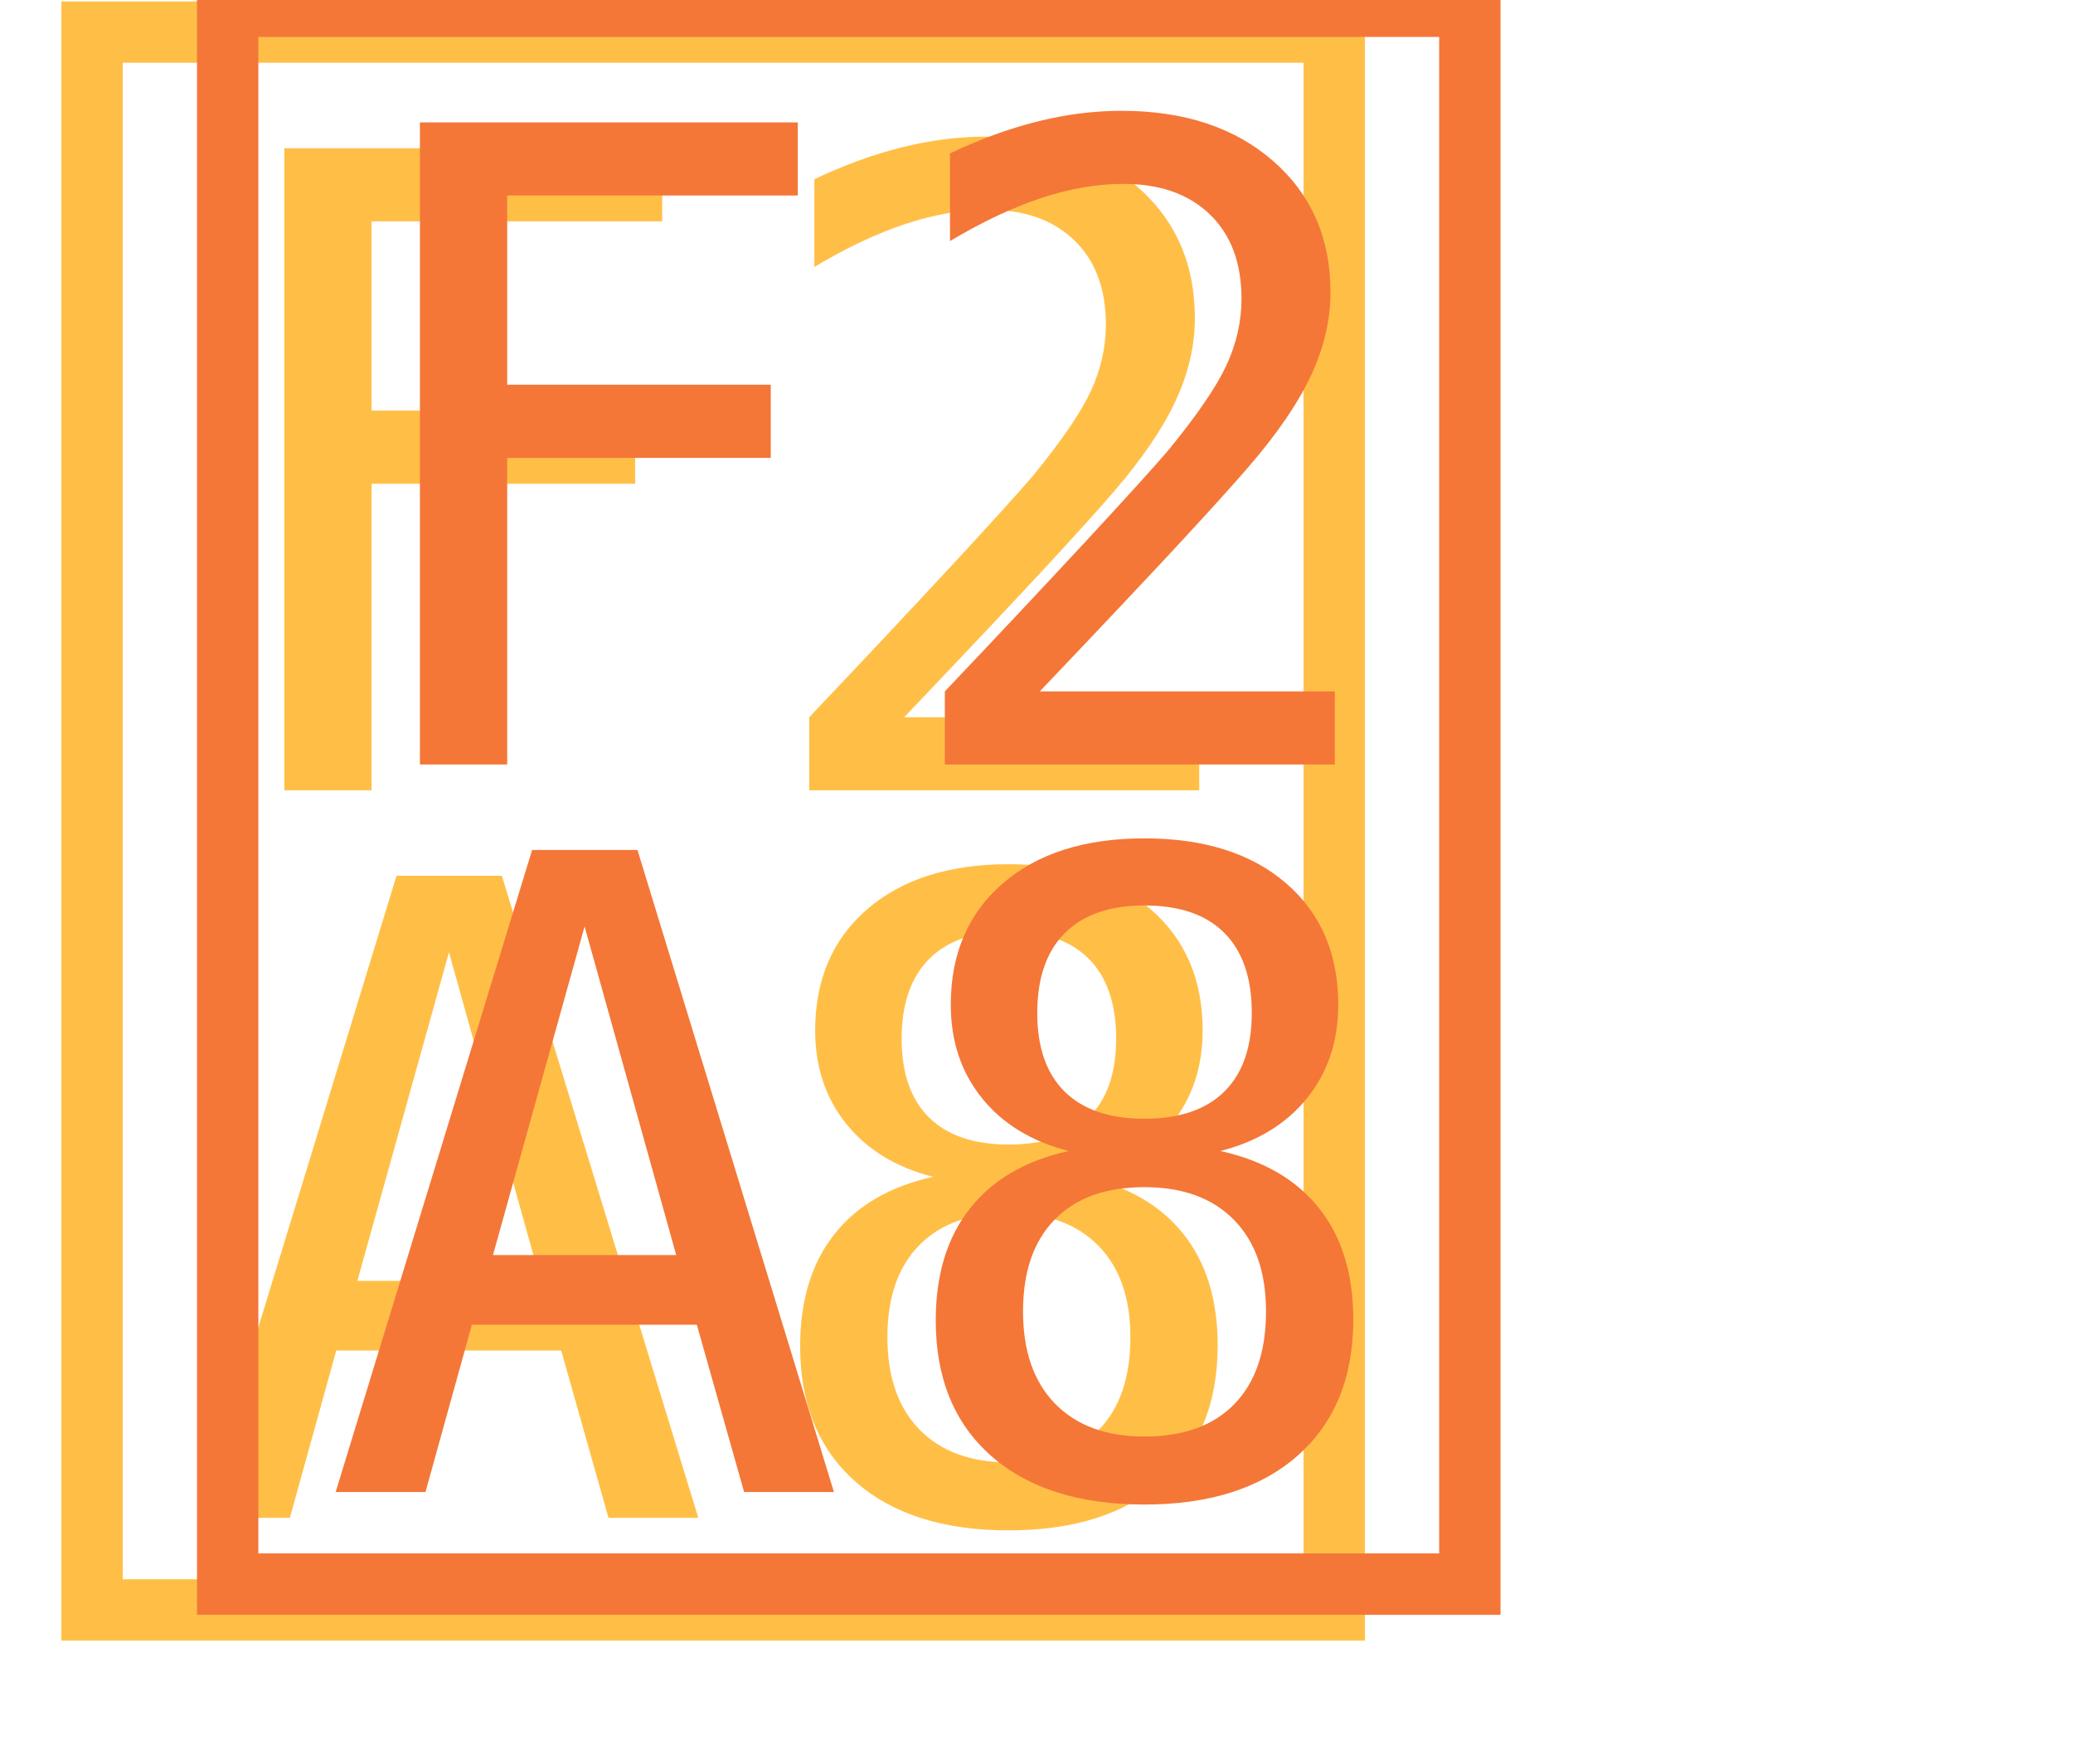
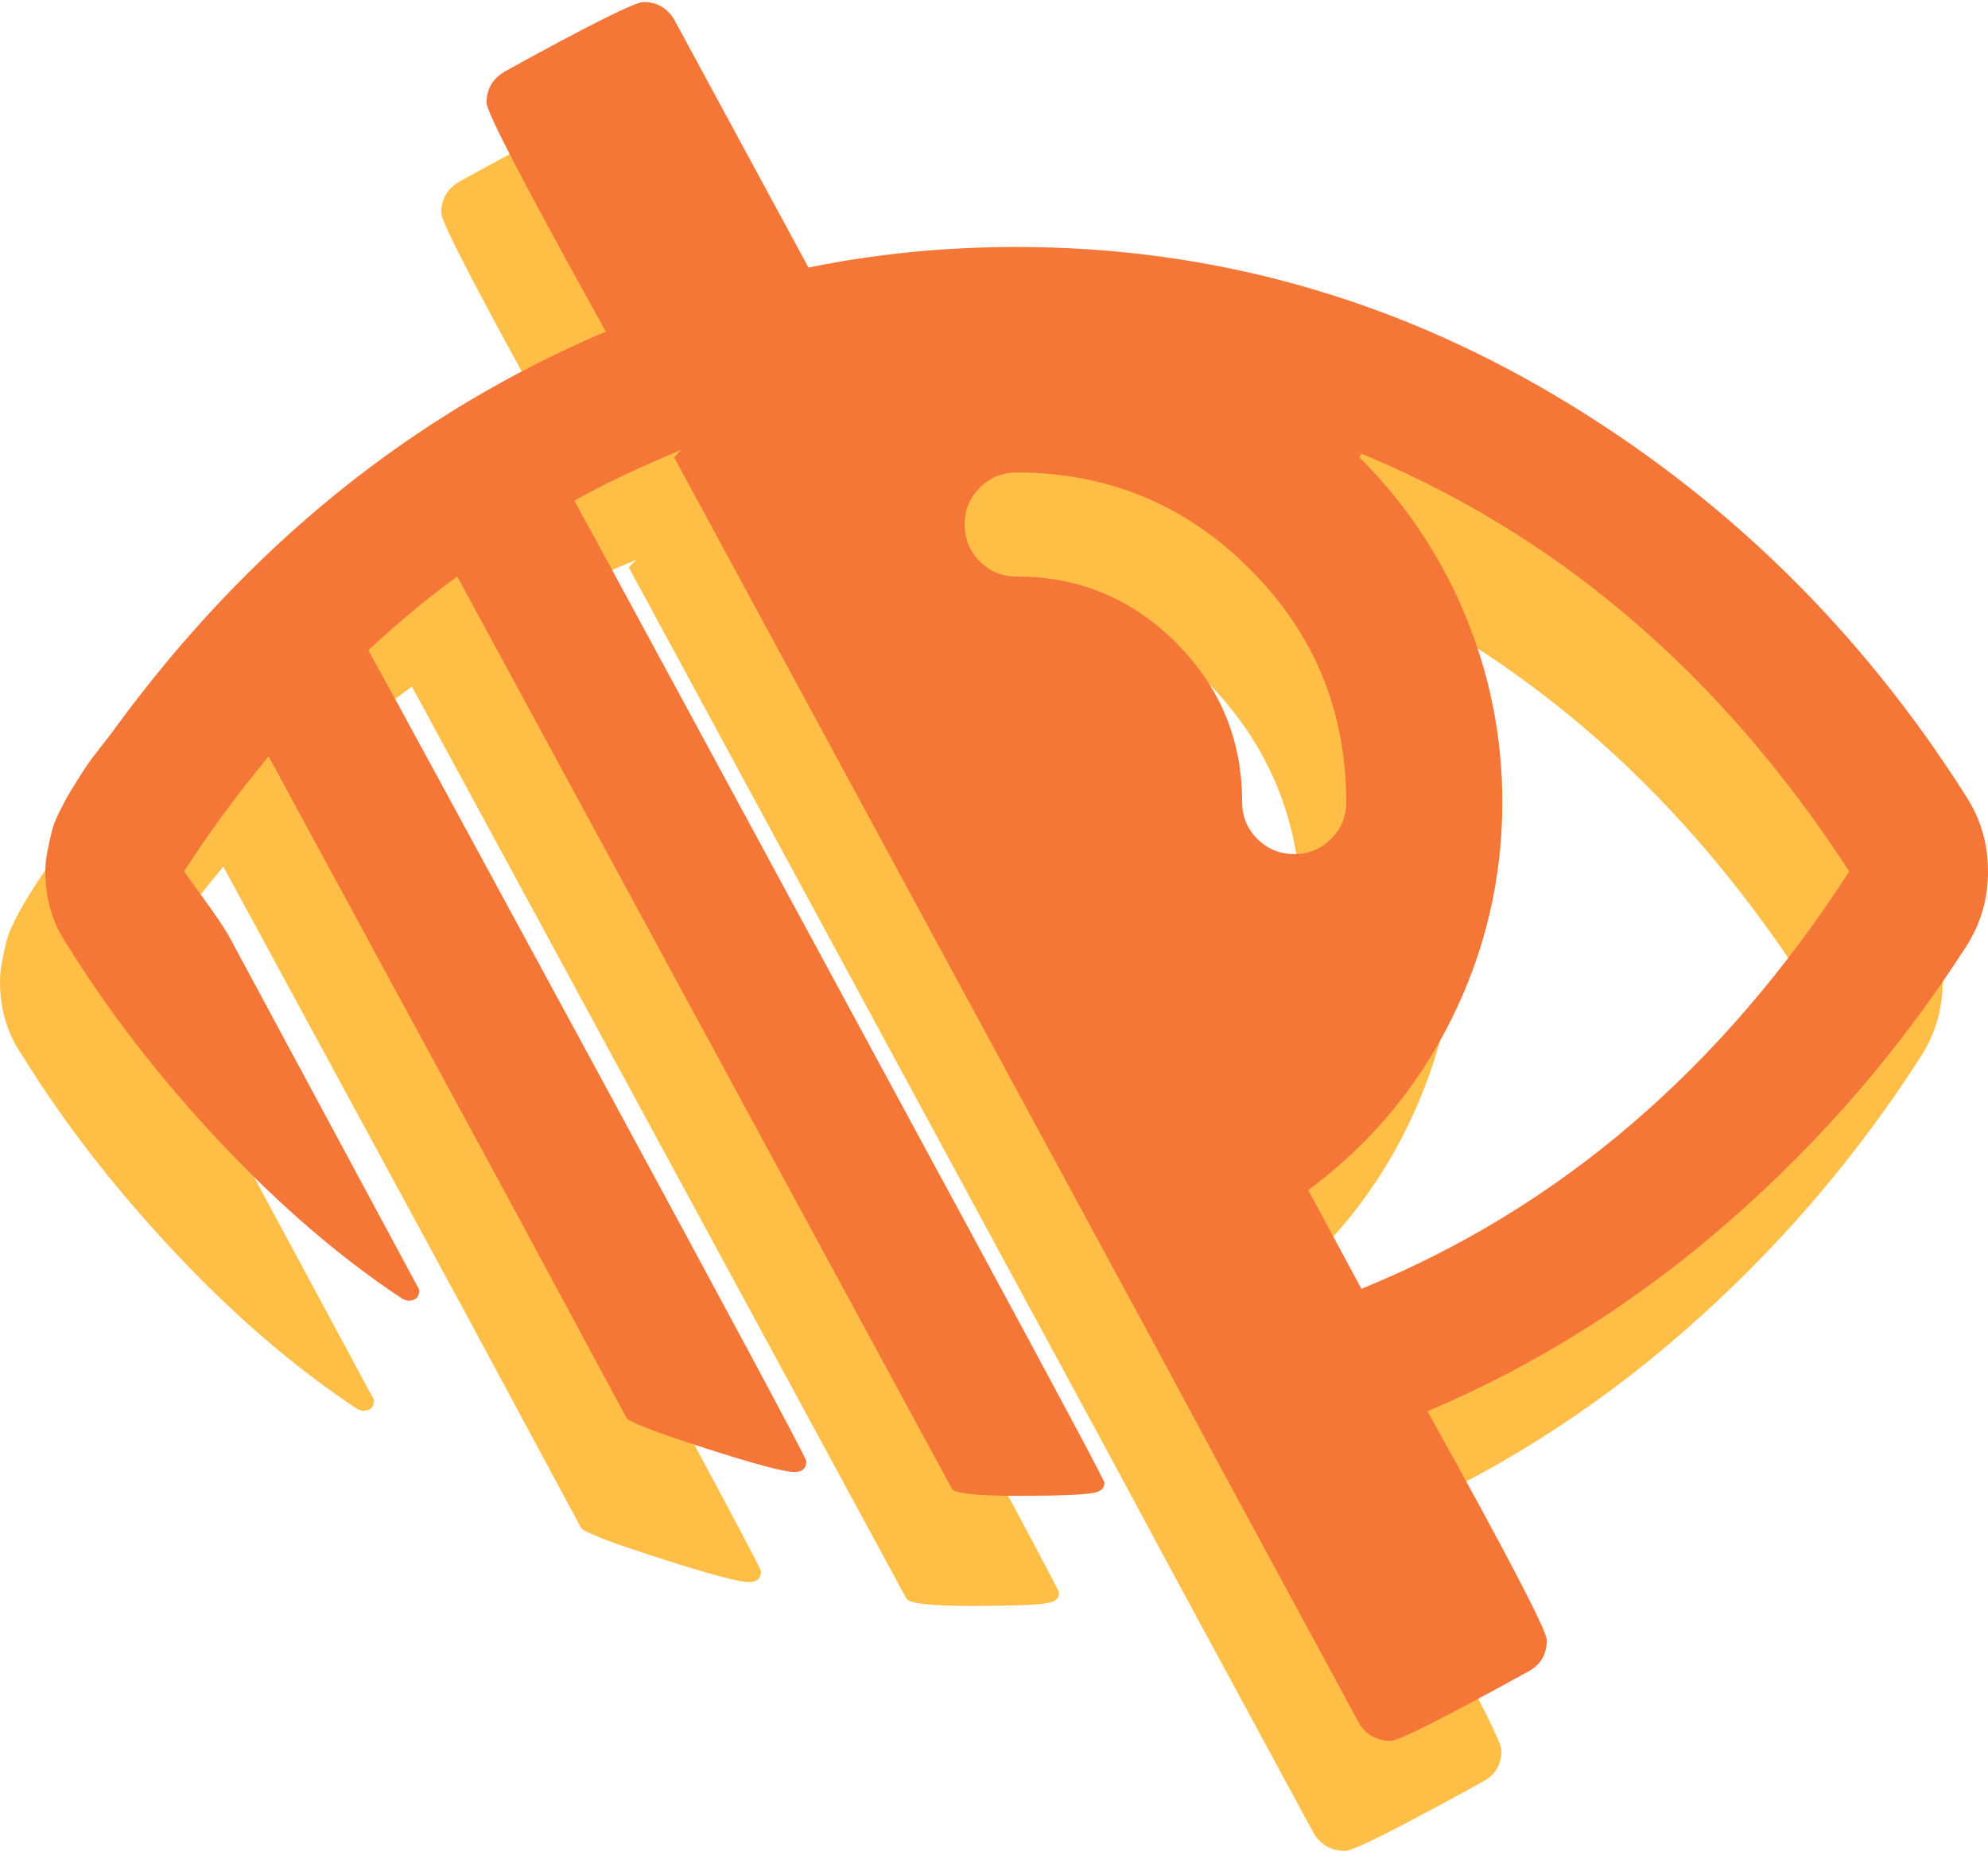
- <svg xmlns="http://www.w3.org/2000/svg" width="321px" height="273px" viewBox="0 0 321 273" version="1.1">
-   <defs />
-   <g id="Site-assets" stroke="none" stroke-width="1" fill="none" fill-rule="evenodd" font-size="300" font-family="FontAwesome" font-weight="normal">
-     <g id="Visually-impaired---low-vision" transform="translate(-1159, -138)">
-       <g id="lowVision/titleImage" transform="translate(1159, 112)">
-         <text id="" fill="#FFBF47">
-           <tspan x="0" y="261"></tspan>
-         </text>
-         <text id="" fill="#F47738">
-           <tspan x="21" y="257"></tspan>
-         </text>
-       </g>
-     </g>
+ <svg xmlns="http://www.w3.org/2000/svg" width="307" height="286" viewBox="0 0 307 286">
+   <g fill="none" fill-rule="evenodd">
+     <path fill="#FFBF47" d="M56.083,217.866 C55.859,217.866 55.525,217.754 55.078,217.531 C45.48,211.17 36.077,203.078 26.869,193.257 C17.662,183.435 9.877,173.391 3.516,163.123 C1.172,159.775 0,155.924 0,151.571 C0,150.567 0.112,149.507 0.335,148.391 C0.558,147.275 0.781,146.27 1.004,145.377 C1.228,144.484 1.618,143.48 2.176,142.364 C2.734,141.248 3.209,140.355 3.599,139.685 C3.99,139.016 4.576,138.067 5.357,136.839 C6.138,135.612 6.696,134.775 7.031,134.328 C7.366,133.882 8.036,133.017 9.04,131.733 C10.045,130.45 10.658,129.641 10.882,129.306 C31.418,101.292 56.64,80.924 86.551,68.201 C74.274,46.103 68.136,34.328 68.136,32.877 C68.136,30.757 69.085,29.138 70.982,28.022 C83.929,20.879 91.071,17.308 92.411,17.308 C94.42,17.308 95.982,18.201 97.098,19.987 L117.857,58.324 C128.125,56.203 138.839,55.143 150,55.143 C179.688,55.143 207.45,62.816 233.287,78.162 C259.124,93.508 280.245,114.127 296.652,140.02 C298.884,143.48 300,147.33 300,151.571 C300,155.813 298.884,159.663 296.652,163.123 C286.495,178.971 274.303,193.117 260.073,205.561 C245.843,218.006 230.301,227.799 213.449,234.942 C225.726,257.04 231.864,268.815 231.864,270.266 C231.864,272.498 230.915,274.116 229.018,275.121 C216.071,282.263 208.984,285.835 207.757,285.835 C205.636,285.835 204.018,284.942 202.902,283.156 L182.143,244.819 L171.429,224.897 L97.098,87.621 L98.27,86.449 C91.797,89.127 86.272,91.75 81.696,94.317 C82.031,94.875 89.118,107.933 102.958,133.491 C116.797,159.049 130.357,184.105 143.638,208.658 C156.92,233.212 163.56,245.656 163.56,245.991 C163.56,246.772 163.058,247.275 162.054,247.498 C160.603,247.833 156.585,248 150,248 C143.638,248 140.29,247.609 139.955,246.828 L63.616,106.036 C59.263,109.161 54.688,112.955 49.888,117.42 C52.567,122.219 64.509,144.177 85.714,183.296 C106.92,222.414 117.522,242.196 117.522,242.643 C117.522,243.759 116.908,244.317 115.681,244.317 C114.118,244.317 109.515,243.089 101.869,240.634 C94.224,238.179 90.179,236.616 89.732,235.946 L71.987,202.967 L34.487,133.826 C29.576,139.741 25.223,145.656 21.429,151.571 C21.652,151.906 22.656,153.301 24.442,155.757 C26.228,158.212 27.511,160.109 28.292,161.449 L57.757,216.192 C57.757,217.308 57.199,217.866 56.083,217.866 Z M195.033,200.79 L203.237,216.025 C233.706,203.636 258.817,182.152 278.571,151.571 C258.482,120.656 232.868,98.949 201.73,86.449 C209.208,93.592 214.955,101.878 218.973,111.309 C222.991,120.74 225,130.589 225,140.857 C225,152.688 222.377,163.876 217.132,174.423 C211.886,184.97 204.52,193.759 195.033,200.79 Z M141.964,98 C141.964,100.232 142.746,102.129 144.308,103.692 C145.871,105.254 147.768,106.036 150,106.036 C159.598,106.036 167.801,109.44 174.609,116.248 C181.417,123.056 184.821,131.259 184.821,140.857 C184.821,143.089 185.603,144.987 187.165,146.549 C188.728,148.112 190.625,148.893 192.857,148.893 C195.089,148.893 196.987,148.112 198.549,146.549 C200.112,144.987 200.893,143.089 200.893,140.857 C200.893,126.795 195.926,114.797 185.993,104.864 C176.06,94.931 164.063,89.964 150,89.964 C147.768,89.964 145.871,90.746 144.308,92.308 C142.746,93.871 141.964,95.768 141.964,98 Z M203.237,87.118 L201.73,86.449 L202.902,87.621 L203.237,87.118 Z" />
+     <path fill="#F47738" d="M63.083,200.866 C62.859,200.866 62.525,200.754 62.078,200.531 C52.48,194.17 43.077,186.078 33.869,176.257 C24.662,166.435 16.877,156.391 10.516,146.123 C8.172,142.775 7,138.924 7,134.571 C7,133.567 7.112,132.507 7.335,131.391 C7.558,130.275 7.781,129.27 8.004,128.377 C8.228,127.484 8.618,126.48 9.176,125.364 C9.734,124.248 10.209,123.355 10.599,122.685 C10.99,122.016 11.576,121.067 12.357,119.839 C13.138,118.612 13.696,117.775 14.031,117.328 C14.366,116.882 15.036,116.017 16.04,114.733 C17.045,113.45 17.658,112.641 17.882,112.306 C38.418,84.292 63.64,63.924 93.551,51.201 C81.274,29.103 75.136,17.328 75.136,15.877 C75.136,13.757 76.085,12.138 77.982,11.022 C90.929,3.879 98.071,0.308 99.411,0.308 C101.42,0.308 102.982,1.201 104.098,2.987 L124.857,41.324 C135.125,39.203 145.839,38.143 157,38.143 C186.688,38.143 214.45,45.816 240.287,61.162 C266.124,76.508 287.245,97.127 303.652,123.02 C305.884,126.48 307,130.33 307,134.571 C307,138.813 305.884,142.663 303.652,146.123 C293.495,161.971 281.303,176.117 267.073,188.561 C252.843,201.006 237.301,210.799 220.449,217.942 C232.726,240.04 238.864,251.815 238.864,253.266 C238.864,255.498 237.915,257.116 236.018,258.121 C223.071,265.263 215.984,268.835 214.757,268.835 C212.636,268.835 211.018,267.942 209.902,266.156 L189.143,227.819 L178.429,207.897 L104.098,70.621 L105.27,69.449 C98.797,72.127 93.272,74.75 88.696,77.317 C89.031,77.875 96.118,90.933 109.958,116.491 C123.797,142.049 137.357,167.105 150.638,191.658 C163.92,216.212 170.56,228.656 170.56,228.991 C170.56,229.772 170.058,230.275 169.054,230.498 C167.603,230.833 163.585,231 157,231 C150.638,231 147.29,230.609 146.955,229.828 L70.616,89.036 C66.263,92.161 61.688,95.955 56.888,100.42 C59.567,105.219 71.509,127.177 92.714,166.296 C113.92,205.414 124.522,225.196 124.522,225.643 C124.522,226.759 123.908,227.317 122.681,227.317 C121.118,227.317 116.515,226.089 108.869,223.634 C101.224,221.179 97.179,219.616 96.732,218.946 L78.987,185.967 L41.487,116.826 C36.576,122.741 32.223,128.656 28.429,134.571 C28.652,134.906 29.656,136.301 31.442,138.757 C33.228,141.212 34.511,143.109 35.292,144.449 L64.757,199.192 C64.757,200.308 64.199,200.866 63.083,200.866 Z M202.033,183.79 L210.237,199.025 C240.706,186.636 265.817,165.152 285.571,134.571 C265.482,103.656 239.868,81.949 208.73,69.449 C216.208,76.592 221.955,84.878 225.973,94.309 C229.991,103.74 232,113.589 232,123.857 C232,135.688 229.377,146.876 224.132,157.423 C218.886,167.97 211.52,176.759 202.033,183.79 Z M148.964,81 C148.964,83.232 149.746,85.129 151.308,86.692 C152.871,88.254 154.768,89.036 157,89.036 C166.598,89.036 174.801,92.44 181.609,99.248 C188.417,106.056 191.821,114.259 191.821,123.857 C191.821,126.089 192.603,127.987 194.165,129.549 C195.728,131.112 197.625,131.893 199.857,131.893 C202.089,131.893 203.987,131.112 205.549,129.549 C207.112,127.987 207.893,126.089 207.893,123.857 C207.893,109.795 202.926,97.797 192.993,87.864 C183.06,77.931 171.063,72.964 157,72.964 C154.768,72.964 152.871,73.746 151.308,75.308 C149.746,76.871 148.964,78.768 148.964,81 Z M210.237,70.118 L208.73,69.449 L209.902,70.621 L210.237,70.118 Z" />
  </g>
</svg>
